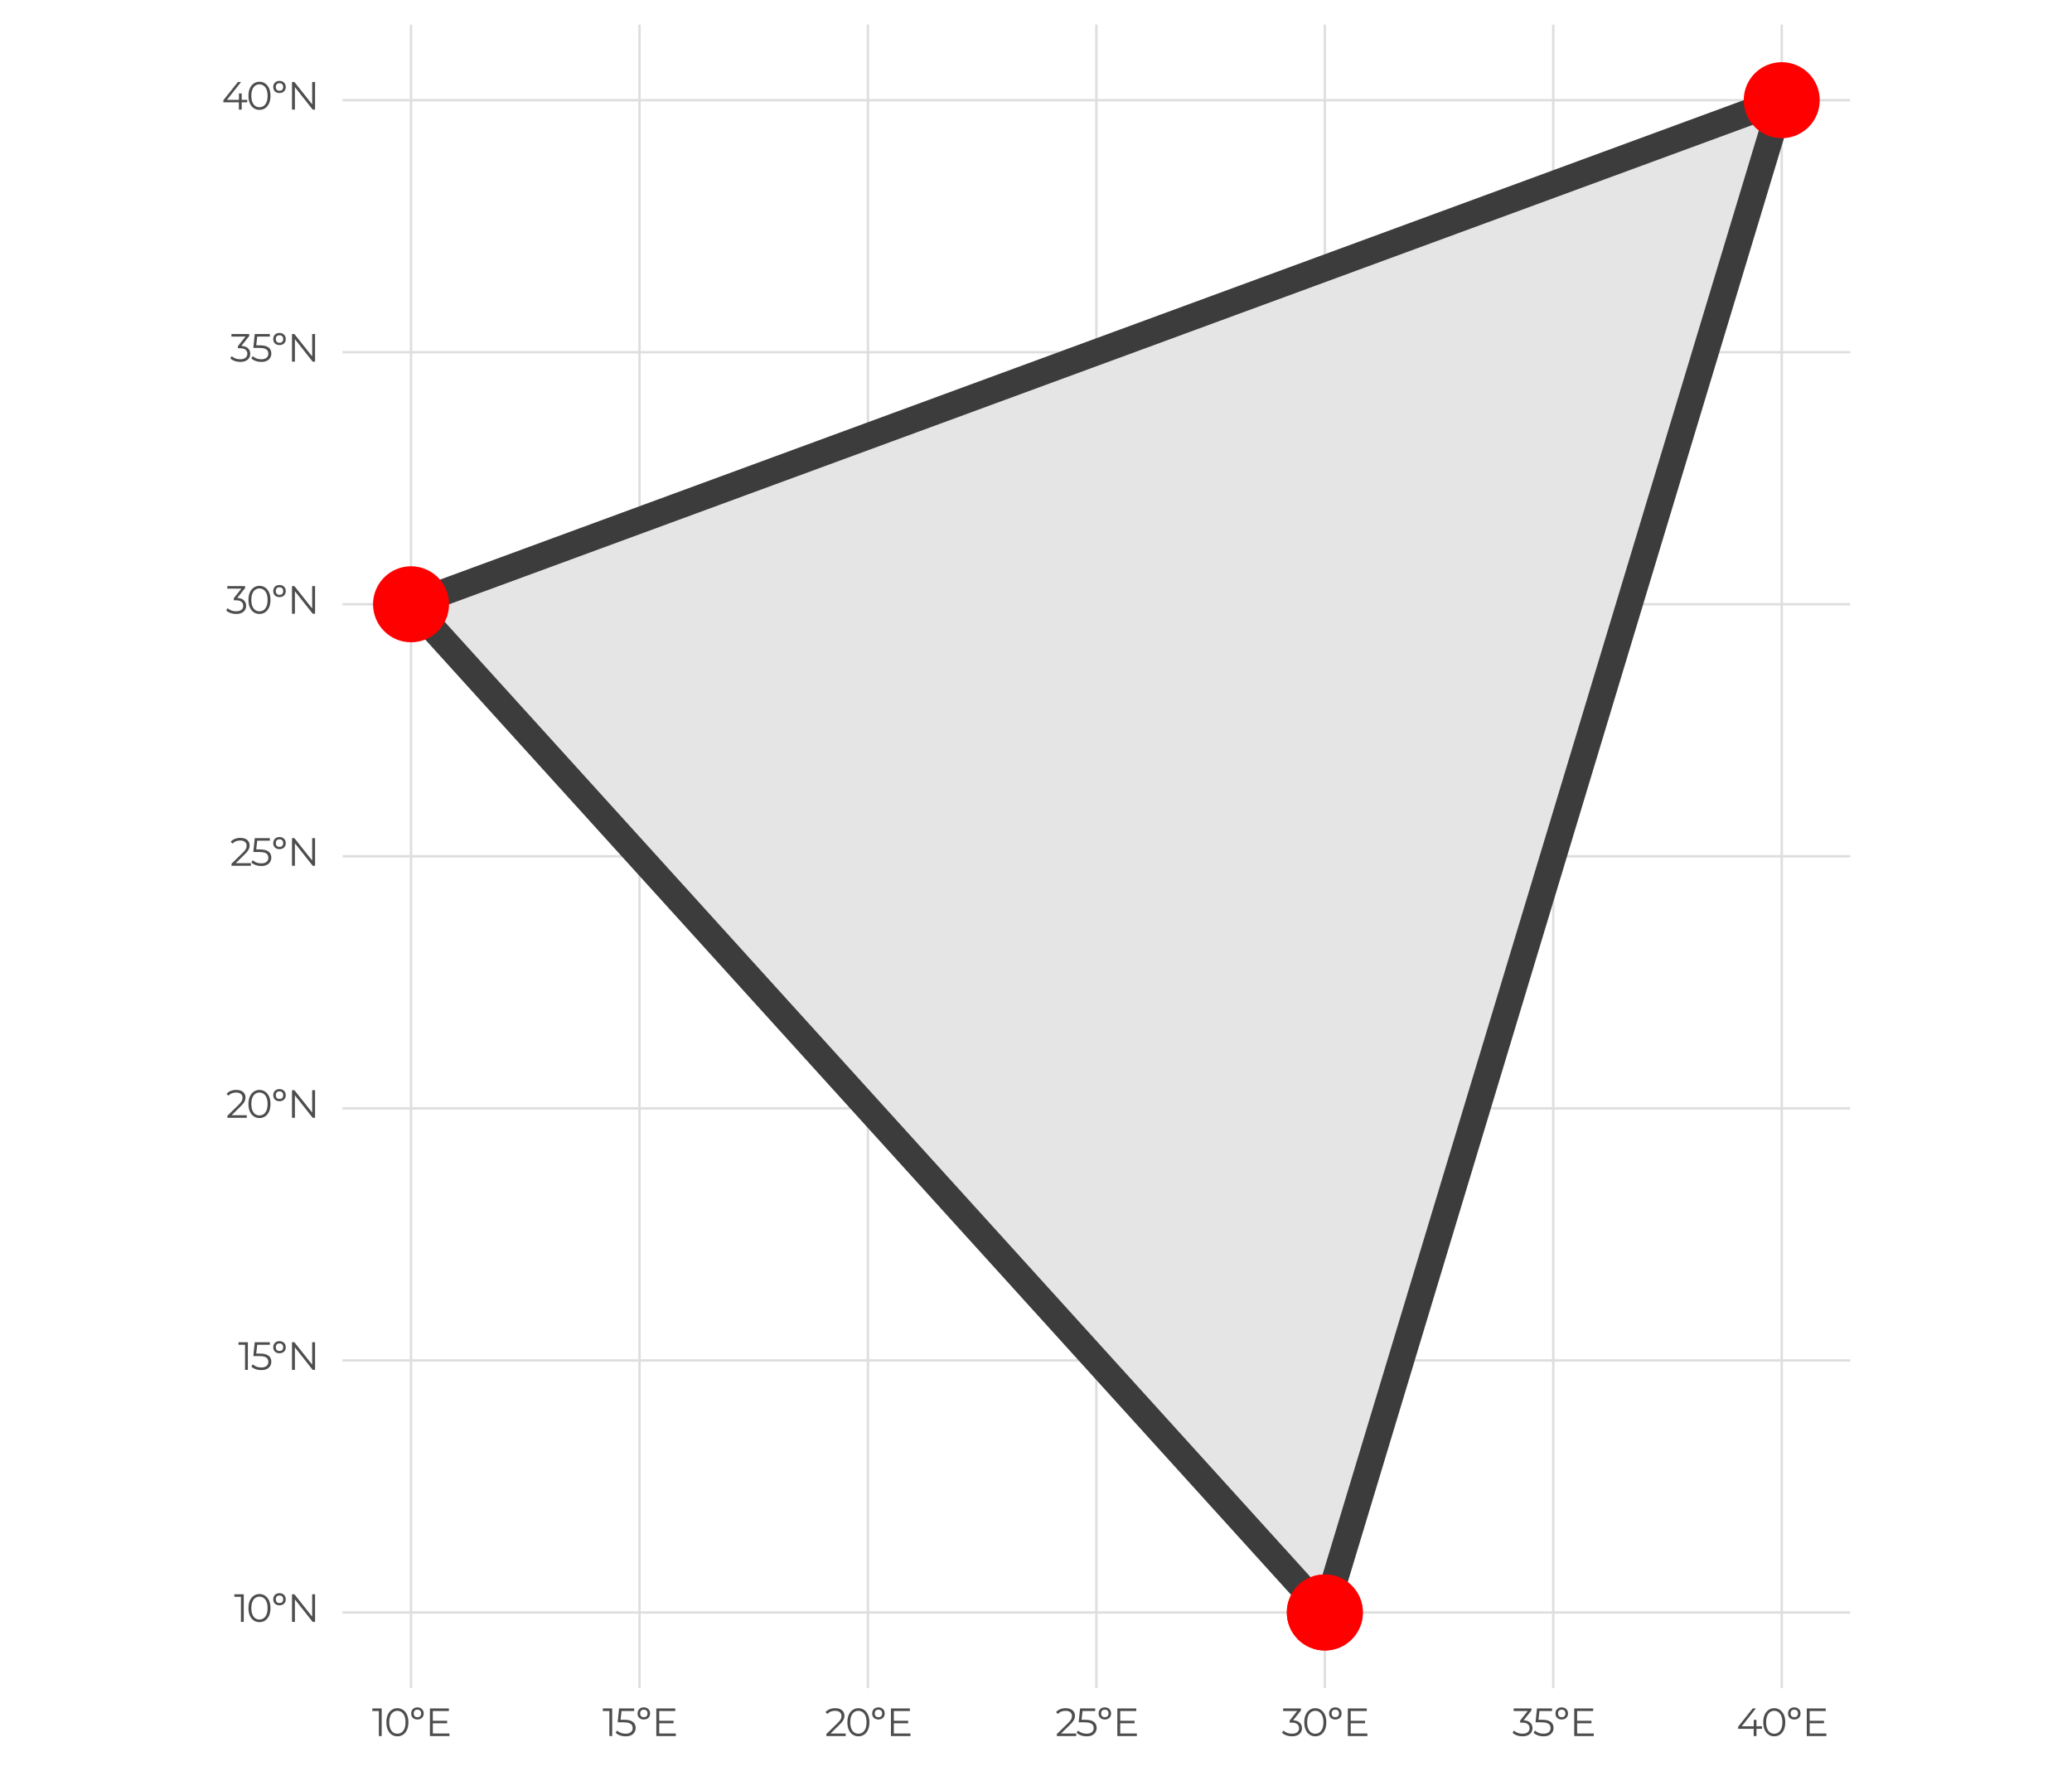
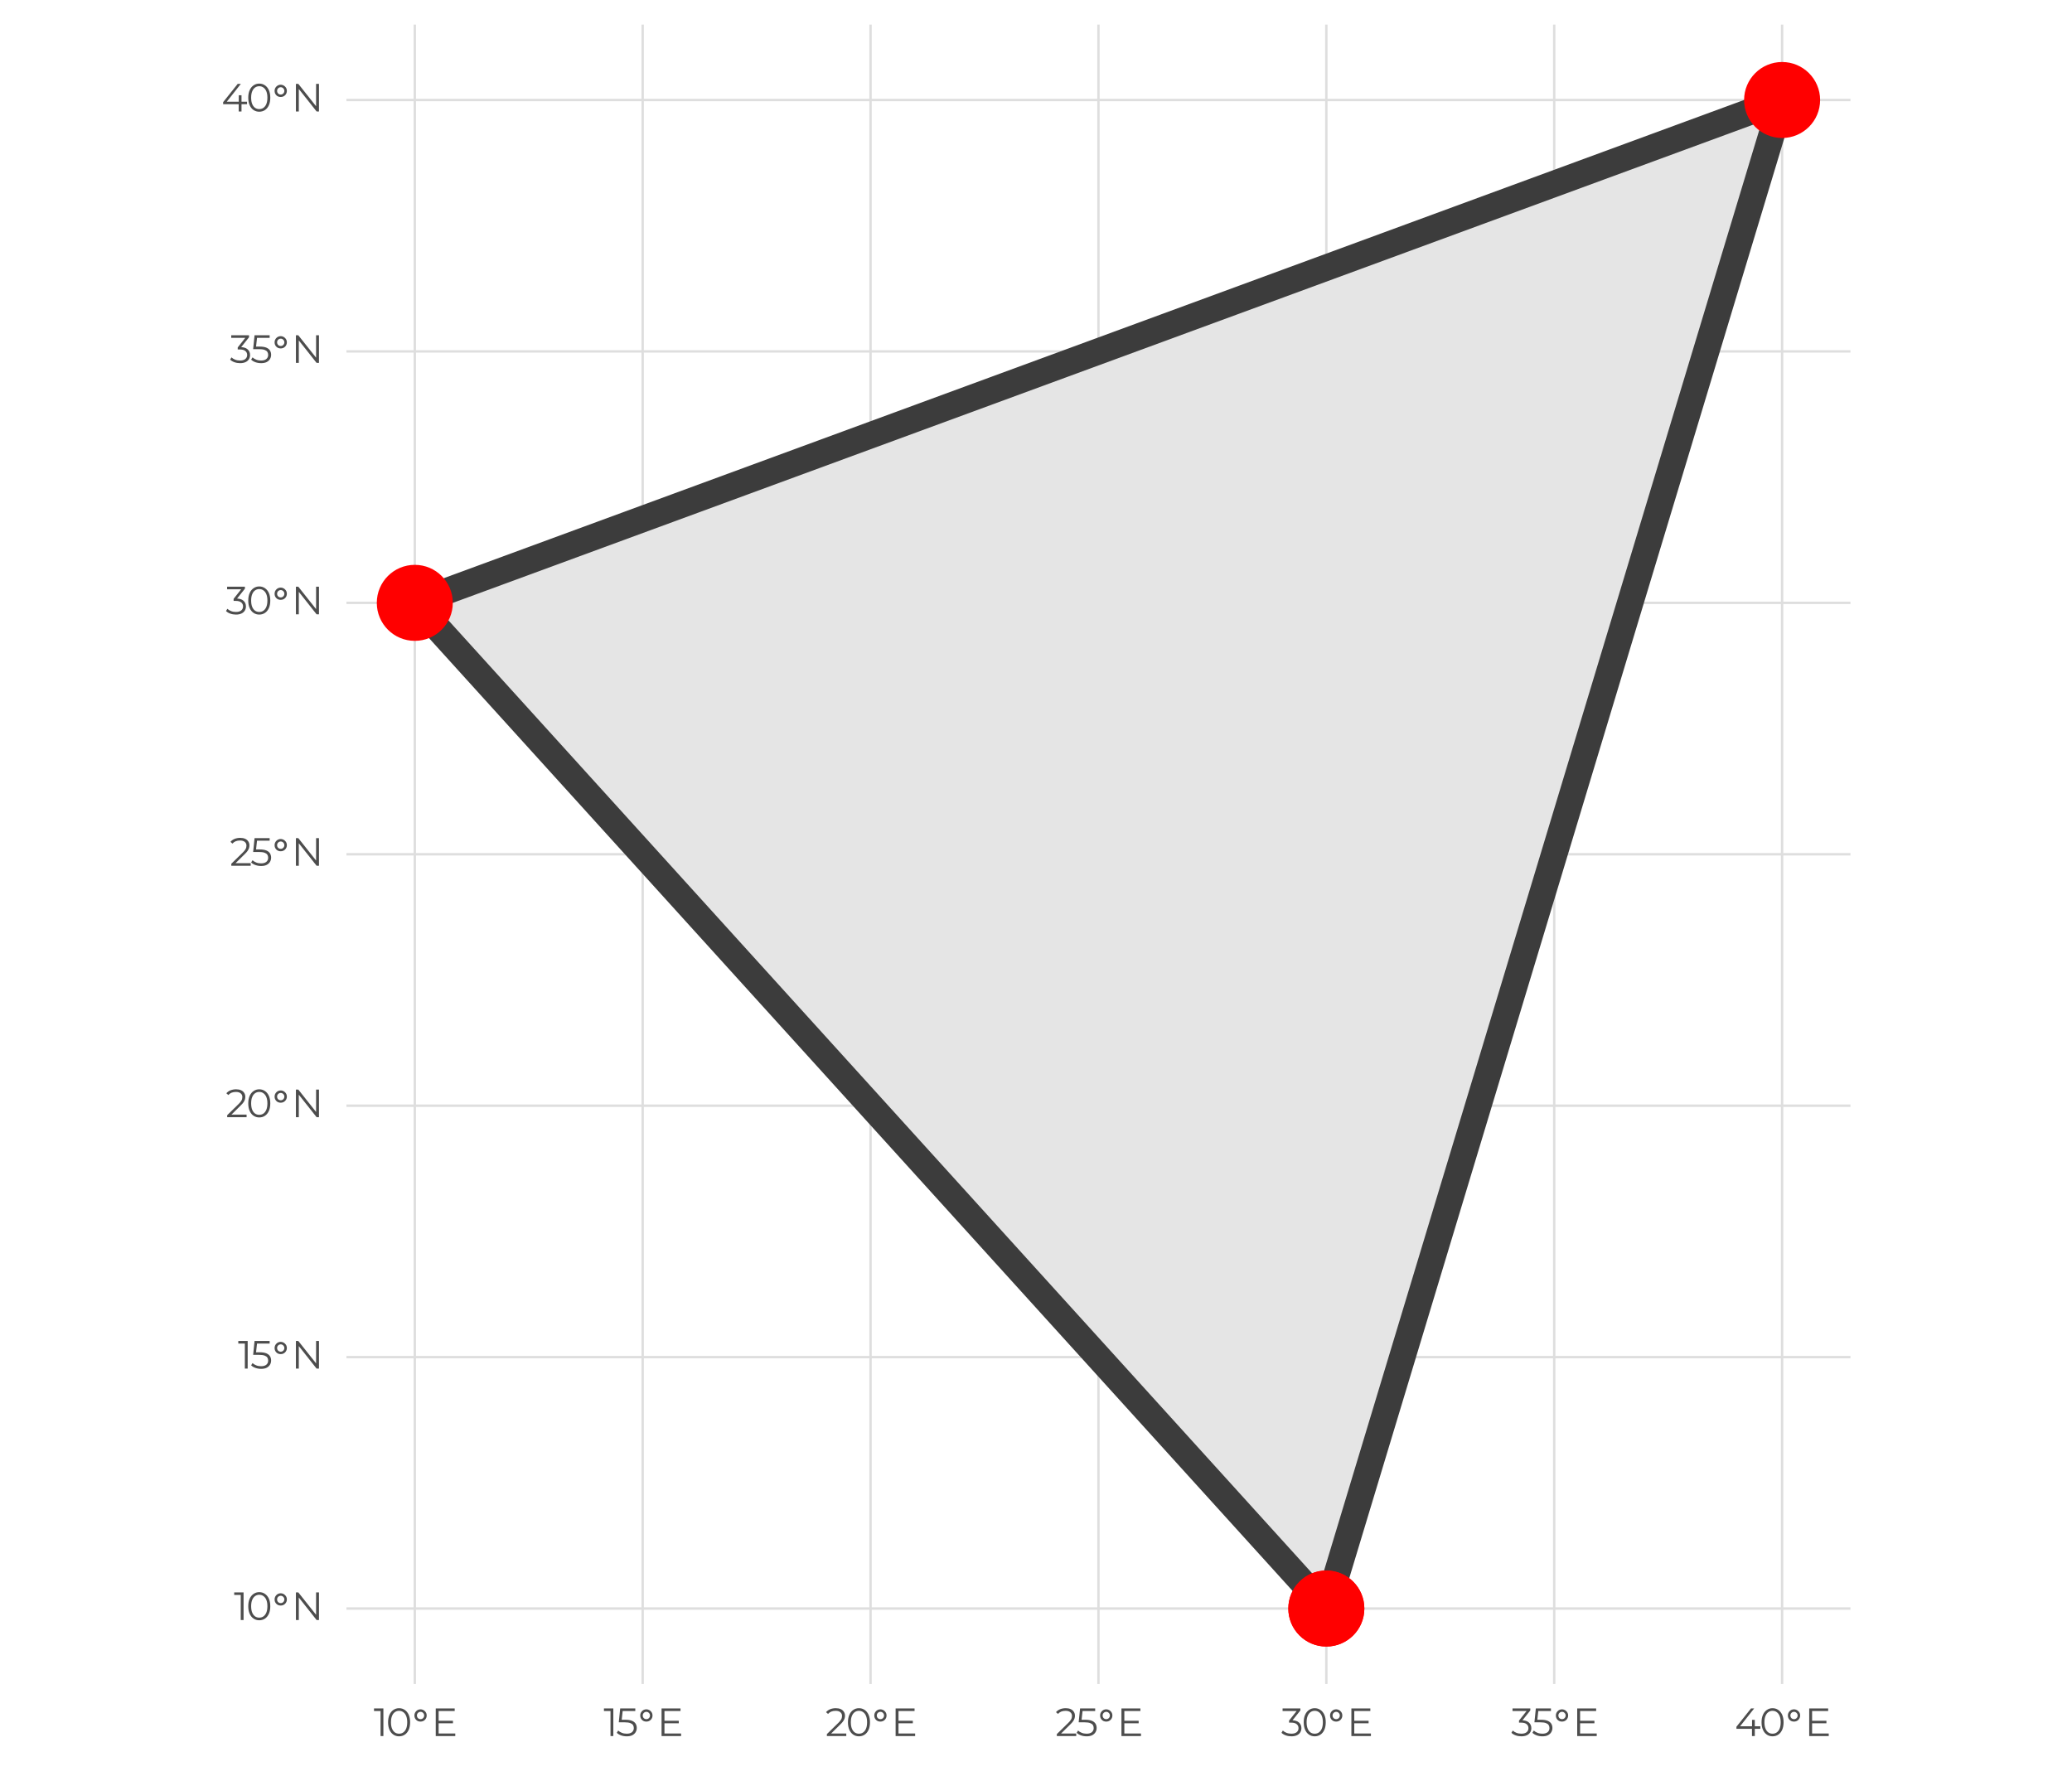
<svg xmlns="http://www.w3.org/2000/svg" xmlns:xlink="http://www.w3.org/1999/xlink" width="504pt" height="432pt" viewBox="0 0 504 432" version="1.1">
  <defs>
    <g>
      <symbol overflow="visible" id="glyph0-0">
        <path style="stroke:none;" d="M 0.391 0 L 0.391 -6.719 L 5.25 -6.719 L 5.25 0 Z M 1.156 -0.672 L 4.484 -0.672 L 4.484 -6.047 L 1.156 -6.047 Z M 1.156 -0.672 " />
      </symbol>
      <symbol overflow="visible" id="glyph0-1">
        <path style="stroke:none;" d="M 1.672 0 L 1.672 -6.422 L 1.969 -6.094 L 0.078 -6.094 L 0.078 -6.719 L 2.359 -6.719 L 2.359 0 Z M 1.672 0 " />
      </symbol>
      <symbol overflow="visible" id="glyph0-2">
        <path style="stroke:none;" d="M 3.172 0.062 C 2.66 0.062 2.203 -0.07 1.797 -0.344 C 1.391 -0.613 1.07 -1.004 0.844 -1.516 C 0.613 -2.023 0.5 -2.641 0.5 -3.359 C 0.5 -4.066 0.613 -4.676 0.844 -5.188 C 1.07 -5.695 1.391 -6.086 1.797 -6.359 C 2.203 -6.641 2.66 -6.781 3.172 -6.781 C 3.691 -6.781 4.156 -6.641 4.562 -6.359 C 4.969 -6.086 5.285 -5.695 5.516 -5.188 C 5.742 -4.676 5.859 -4.066 5.859 -3.359 C 5.859 -2.641 5.742 -2.023 5.516 -1.516 C 5.285 -1.004 4.969 -0.613 4.562 -0.344 C 4.156 -0.07 3.691 0.062 3.172 0.062 Z M 3.172 -0.578 C 3.566 -0.578 3.91 -0.68 4.203 -0.891 C 4.504 -1.109 4.738 -1.422 4.906 -1.828 C 5.07 -2.242 5.156 -2.754 5.156 -3.359 C 5.156 -3.961 5.07 -4.469 4.906 -4.875 C 4.738 -5.289 4.504 -5.602 4.203 -5.812 C 3.91 -6.031 3.566 -6.141 3.172 -6.141 C 2.785 -6.141 2.441 -6.031 2.141 -5.812 C 1.848 -5.602 1.617 -5.289 1.453 -4.875 C 1.285 -4.469 1.203 -3.961 1.203 -3.359 C 1.203 -2.754 1.285 -2.242 1.453 -1.828 C 1.617 -1.422 1.848 -1.109 2.141 -0.891 C 2.441 -0.68 2.785 -0.578 3.172 -0.578 Z M 3.172 -0.578 " />
      </symbol>
      <symbol overflow="visible" id="glyph0-3">
        <path style="stroke:none;" d="M 1.094 0 L 1.094 -6.719 L 1.672 -6.719 L 6.312 -0.875 L 6 -0.875 L 6 -6.719 L 6.703 -6.719 L 6.703 0 L 6.125 0 L 1.5 -5.844 L 1.797 -5.844 L 1.797 0 Z M 1.094 0 " />
      </symbol>
      <symbol overflow="visible" id="glyph0-4">
        <path style="stroke:none;" d="M 2.625 0.062 C 2.133 0.062 1.672 -0.016 1.234 -0.172 C 0.805 -0.328 0.461 -0.535 0.203 -0.797 L 0.547 -1.344 C 0.766 -1.125 1.055 -0.941 1.422 -0.797 C 1.785 -0.648 2.18 -0.578 2.609 -0.578 C 3.18 -0.578 3.613 -0.703 3.906 -0.953 C 4.195 -1.203 4.344 -1.535 4.344 -1.953 C 4.344 -2.234 4.273 -2.477 4.141 -2.688 C 4.004 -2.895 3.773 -3.055 3.453 -3.172 C 3.129 -3.285 2.68 -3.344 2.109 -3.344 L 0.688 -3.344 L 1.031 -6.719 L 4.703 -6.719 L 4.703 -6.094 L 1.297 -6.094 L 1.672 -6.438 L 1.359 -3.625 L 1.016 -3.969 L 2.266 -3.969 C 2.941 -3.969 3.484 -3.883 3.891 -3.719 C 4.297 -3.551 4.594 -3.316 4.781 -3.016 C 4.969 -2.711 5.062 -2.363 5.062 -1.969 C 5.062 -1.594 4.969 -1.25 4.781 -0.938 C 4.602 -0.633 4.332 -0.391 3.969 -0.203 C 3.613 -0.023 3.164 0.062 2.625 0.062 Z M 2.625 0.062 " />
      </symbol>
      <symbol overflow="visible" id="glyph0-5">
        <path style="stroke:none;" d="M 0.375 0 L 0.375 -0.484 L 3.172 -3.219 C 3.422 -3.469 3.609 -3.688 3.734 -3.875 C 3.867 -4.07 3.957 -4.25 4 -4.406 C 4.039 -4.57 4.062 -4.734 4.062 -4.891 C 4.062 -5.273 3.926 -5.578 3.656 -5.797 C 3.395 -6.023 3.008 -6.141 2.5 -6.141 C 2.102 -6.141 1.75 -6.078 1.438 -5.953 C 1.133 -5.828 0.875 -5.641 0.656 -5.391 L 0.172 -5.812 C 0.43 -6.125 0.766 -6.363 1.172 -6.531 C 1.586 -6.695 2.047 -6.781 2.547 -6.781 C 3.004 -6.781 3.398 -6.707 3.734 -6.562 C 4.066 -6.414 4.32 -6.203 4.5 -5.922 C 4.688 -5.648 4.781 -5.328 4.781 -4.953 C 4.781 -4.742 4.75 -4.531 4.688 -4.312 C 4.625 -4.102 4.516 -3.879 4.359 -3.641 C 4.203 -3.41 3.973 -3.148 3.672 -2.859 L 1.125 -0.344 L 0.922 -0.625 L 5.094 -0.625 L 5.094 0 Z M 0.375 0 " />
      </symbol>
      <symbol overflow="visible" id="glyph0-6">
        <path style="stroke:none;" d="M 2.5 0.062 C 2.02 0.062 1.562 -0.016 1.125 -0.172 C 0.695 -0.328 0.352 -0.535 0.094 -0.797 L 0.422 -1.344 C 0.641 -1.125 0.93 -0.941 1.297 -0.797 C 1.66 -0.648 2.062 -0.578 2.5 -0.578 C 3.051 -0.578 3.477 -0.695 3.781 -0.938 C 4.082 -1.188 4.234 -1.516 4.234 -1.922 C 4.234 -2.328 4.086 -2.648 3.797 -2.891 C 3.504 -3.141 3.047 -3.266 2.422 -3.266 L 1.938 -3.266 L 1.938 -3.766 L 4 -6.375 L 4.109 -6.094 L 0.359 -6.094 L 0.359 -6.719 L 4.688 -6.719 L 4.688 -6.234 L 2.609 -3.625 L 2.266 -3.844 L 2.531 -3.844 C 3.332 -3.844 3.93 -3.664 4.328 -3.312 C 4.734 -2.957 4.938 -2.492 4.938 -1.922 C 4.938 -1.555 4.848 -1.223 4.672 -0.922 C 4.492 -0.617 4.223 -0.379 3.859 -0.203 C 3.492 -0.023 3.039 0.062 2.5 0.062 Z M 2.5 0.062 " />
      </symbol>
      <symbol overflow="visible" id="glyph0-7">
        <path style="stroke:none;" d="M 0.391 -1.766 L 0.391 -2.266 L 3.938 -6.719 L 4.703 -6.719 L 1.188 -2.266 L 0.812 -2.375 L 6.203 -2.375 L 6.203 -1.766 Z M 4.172 0 L 4.172 -1.766 L 4.188 -2.375 L 4.188 -3.938 L 4.859 -3.938 L 4.859 0 Z M 4.172 0 " />
      </symbol>
      <symbol overflow="visible" id="glyph0-8">
        <path style="stroke:none;" d="M 1.734 -3.719 L 5.281 -3.719 L 5.281 -3.109 L 1.734 -3.109 Z M 1.797 -0.625 L 5.844 -0.625 L 5.844 0 L 1.094 0 L 1.094 -6.719 L 5.703 -6.719 L 5.703 -6.094 L 1.797 -6.094 Z M 1.797 -0.625 " />
      </symbol>
      <symbol overflow="visible" id="glyph1-0">
-         <path style="stroke:none;" d="M 0.906 0 L 0.906 -6.844 L 4.844 -6.844 L 4.844 0 Z M 1.391 -0.484 L 4.359 -0.484 L 4.359 -6.359 L 1.391 -6.359 Z M 1.391 -0.484 " />
+         <path style="stroke:none;" d="M 0.484 1.703 L 0.484 -6.766 L 5.281 -6.766 L 5.281 1.703 Z M 1.016 1.156 L 4.734 1.156 L 4.734 -6.219 L 1.016 -6.219 Z M 1.016 1.156 " />
      </symbol>
      <symbol overflow="visible" id="glyph1-1">
-         <path style="stroke:none;" d="M 2.047 -4 C 1.586 -4 1.219 -4.133 0.938 -4.406 C 0.664 -4.676 0.531 -5.031 0.531 -5.469 C 0.531 -5.906 0.664 -6.258 0.938 -6.531 C 1.219 -6.812 1.586 -6.953 2.047 -6.953 C 2.504 -6.953 2.875 -6.812 3.156 -6.531 C 3.438 -6.258 3.578 -5.906 3.578 -5.469 C 3.578 -5.031 3.438 -4.676 3.156 -4.406 C 2.875 -4.133 2.504 -4 2.047 -4 Z M 2.062 -4.562 C 2.363 -4.562 2.586 -4.645 2.734 -4.812 C 2.879 -4.977 2.953 -5.195 2.953 -5.469 C 2.953 -5.75 2.875 -5.973 2.719 -6.141 C 2.57 -6.305 2.352 -6.391 2.062 -6.391 C 1.75 -6.391 1.52 -6.305 1.375 -6.141 C 1.227 -5.973 1.156 -5.75 1.156 -5.469 C 1.156 -5.195 1.227 -4.977 1.375 -4.812 C 1.52 -4.645 1.75 -4.562 2.062 -4.562 Z M 2.062 -4.562 " />
+         <path style="stroke:none;" d="M 2.406 -6.516 C 2.156 -6.516 1.941 -6.426 1.766 -6.25 C 1.598 -6.082 1.516 -5.875 1.516 -5.625 C 1.516 -5.375 1.598 -5.16 1.766 -4.984 C 1.941 -4.816 2.156 -4.734 2.406 -4.734 C 2.645 -4.734 2.848 -4.816 3.016 -4.984 C 3.191 -5.16 3.281 -5.375 3.281 -5.625 C 3.281 -5.863 3.191 -6.07 3.016 -6.25 C 2.848 -6.426 2.645 -6.516 2.406 -6.516 Z M 2.406 -7.125 C 2.602 -7.125 2.789 -7.082 2.969 -7 C 3.156 -6.926 3.316 -6.816 3.453 -6.672 C 3.598 -6.535 3.707 -6.379 3.781 -6.203 C 3.852 -6.023 3.891 -5.832 3.891 -5.625 C 3.891 -5.207 3.742 -4.852 3.453 -4.562 C 3.16 -4.281 2.805 -4.141 2.391 -4.141 C 1.961 -4.141 1.609 -4.281 1.328 -4.562 C 1.047 -4.844 0.906 -5.195 0.906 -5.625 C 0.906 -6.039 1.051 -6.395 1.344 -6.688 C 1.633 -6.977 1.988 -7.125 2.406 -7.125 Z M 2.406 -7.125 " />
      </symbol>
    </g>
    <clipPath id="clip1">
-       <path d="M 47.957 0 L 456.043 0 L 456.043 432 L 47.957 432 Z M 47.957 0 " />
+       <path d="M 47.91 0 L 456.09 0 L 456.09 432 L 47.91 432 Z M 47.91 0 " />
    </clipPath>
    <clipPath id="clip2">
-       <path d="M 83.312 5.977 L 450.062 5.977 L 450.062 410.641 L 83.312 410.641 Z M 83.312 5.977 " />
+       <path d="M 84.266 5.977 L 450.109 5.977 L 450.109 409.641 L 84.266 409.641 Z M 84.266 5.977 " />
    </clipPath>
    <clipPath id="clip3">
-       <path d="M 99 5.977 L 101 5.977 L 101 410.641 L 99 410.641 Z M 99 5.977 " />
+       <path d="M 100 5.977 L 102 5.977 L 102 409.641 L 100 409.641 Z M 100 5.977 " />
    </clipPath>
    <clipPath id="clip4">
-       <path d="M 155 5.977 L 156 5.977 L 156 410.641 L 155 410.641 Z M 155 5.977 " />
+       <path d="M 156 5.977 L 157 5.977 L 157 409.641 L 156 409.641 Z M 156 5.977 " />
    </clipPath>
    <clipPath id="clip5">
-       <path d="M 210 5.977 L 212 5.977 L 212 410.641 L 210 410.641 Z M 210 5.977 " />
+       <path d="M 211 5.977 L 213 5.977 L 213 409.641 L 211 409.641 Z M 211 5.977 " />
    </clipPath>
    <clipPath id="clip6">
-       <path d="M 266 5.977 L 267 5.977 L 267 410.641 L 266 410.641 Z M 266 5.977 " />
+       <path d="M 266 5.977 L 268 5.977 L 268 409.641 L 266 409.641 Z M 266 5.977 " />
    </clipPath>
    <clipPath id="clip7">
-       <path d="M 321 5.977 L 323 5.977 L 323 410.641 L 321 410.641 Z M 321 5.977 " />
+       <path d="M 322 5.977 L 323 5.977 L 323 409.641 L 322 409.641 Z M 322 5.977 " />
    </clipPath>
    <clipPath id="clip8">
-       <path d="M 377 5.977 L 379 5.977 L 379 410.641 L 377 410.641 Z M 377 5.977 " />
+       <path d="M 377 5.977 L 379 5.977 L 379 409.641 L 377 409.641 Z M 377 5.977 " />
    </clipPath>
    <clipPath id="clip9">
-       <path d="M 433 5.977 L 434 5.977 L 434 410.641 L 433 410.641 Z M 433 5.977 " />
+       <path d="M 433 5.977 L 434 5.977 L 434 409.641 L 433 409.641 Z M 433 5.977 " />
    </clipPath>
    <clipPath id="clip10">
-       <path d="M 83.312 391 L 450.062 391 L 450.062 393 L 83.312 393 Z M 83.312 391 " />
+       <path d="M 84.266 391 L 450.109 391 L 450.109 392 L 84.266 392 Z M 84.266 391 " />
    </clipPath>
    <clipPath id="clip11">
-       <path d="M 83.312 330 L 450.062 330 L 450.062 332 L 83.312 332 Z M 83.312 330 " />
+       <path d="M 84.266 329 L 450.109 329 L 450.109 331 L 84.266 331 Z M 84.266 329 " />
    </clipPath>
    <clipPath id="clip12">
-       <path d="M 83.312 269 L 450.062 269 L 450.062 270 L 83.312 270 Z M 83.312 269 " />
+       <path d="M 84.266 268 L 450.109 268 L 450.109 270 L 84.266 270 Z M 84.266 268 " />
    </clipPath>
    <clipPath id="clip13">
-       <path d="M 83.312 208 L 450.062 208 L 450.062 209 L 83.312 209 Z M 83.312 208 " />
+       <path d="M 84.266 207 L 450.109 207 L 450.109 209 L 84.266 209 Z M 84.266 207 " />
    </clipPath>
    <clipPath id="clip14">
-       <path d="M 83.312 146 L 450.062 146 L 450.062 148 L 83.312 148 Z M 83.312 146 " />
+       <path d="M 84.266 146 L 450.109 146 L 450.109 147 L 84.266 147 Z M 84.266 146 " />
    </clipPath>
    <clipPath id="clip15">
-       <path d="M 83.312 85 L 450.062 85 L 450.062 86 L 83.312 86 Z M 83.312 85 " />
+       <path d="M 84.266 85 L 450.109 85 L 450.109 86 L 84.266 86 Z M 84.266 85 " />
    </clipPath>
    <clipPath id="clip16">
-       <path d="M 83.312 24 L 450.062 24 L 450.062 25 L 83.312 25 Z M 83.312 24 " />
+       <path d="M 84.266 24 L 450.109 24 L 450.109 25 L 84.266 25 Z M 84.266 24 " />
    </clipPath>
  </defs>
-   <g id="surface21">
+   <g id="surface402">
    <rect x="0" y="0" width="504" height="432" style="fill:rgb(100%,100%,100%);fill-opacity:1;stroke:none;" />
    <g clip-path="url(#clip1)" clip-rule="nonzero">
-       <path style="fill-rule:nonzero;fill:rgb(100%,100%,100%);fill-opacity:1;stroke-width:1.164;stroke-linecap:round;stroke-linejoin:round;stroke:rgb(100%,100%,100%);stroke-opacity:1;stroke-miterlimit:10;" d="M 47.957 432 L 456.043 432 L 456.043 0 L 47.957 0 Z M 47.957 432 " />
+       <path style="fill-rule:nonzero;fill:rgb(100%,100%,100%);fill-opacity:1;stroke-width:1.164;stroke-linecap:round;stroke-linejoin:round;stroke:rgb(100%,100%,100%);stroke-opacity:1;stroke-miterlimit:10;" d="M 47.91 432 L 456.09 432 L 456.09 0 L 47.91 0 Z M 47.91 432 " />
    </g>
    <g clip-path="url(#clip2)" clip-rule="nonzero">
-       <path style=" stroke:none;fill-rule:nonzero;fill:rgb(100%,100%,100%);fill-opacity:1;" d="M 83.312 410.645 L 450.062 410.645 L 450.062 5.98 L 83.312 5.98 Z M 83.312 410.645 " />
+       <path style=" stroke:none;fill-rule:nonzero;fill:rgb(100%,100%,100%);fill-opacity:1;" d="M 84.266 409.645 L 450.109 409.645 L 450.109 5.98 L 84.266 5.98 Z M 84.266 409.645 " />
    </g>
    <g clip-path="url(#clip3)" clip-rule="nonzero">
-       <path style="fill:none;stroke-width:0.582;stroke-linecap:round;stroke-linejoin:round;stroke:rgb(87.059%,87.059%,87.059%);stroke-opacity:1;stroke-miterlimit:10;" d="M 99.984 410.645 L 99.984 5.977 " />
+       <path style="fill:none;stroke-width:0.582;stroke-linecap:round;stroke-linejoin:round;stroke:rgb(87.059%,87.059%,87.059%);stroke-opacity:1;stroke-miterlimit:10;" d="M 100.898 409.645 L 100.898 5.977 " />
    </g>
    <g clip-path="url(#clip4)" clip-rule="nonzero">
-       <path style="fill:none;stroke-width:0.582;stroke-linecap:round;stroke-linejoin:round;stroke:rgb(87.059%,87.059%,87.059%);stroke-opacity:1;stroke-miterlimit:10;" d="M 155.555 410.645 L 155.555 5.977 " />
+       <path style="fill:none;stroke-width:0.582;stroke-linecap:round;stroke-linejoin:round;stroke:rgb(87.059%,87.059%,87.059%);stroke-opacity:1;stroke-miterlimit:10;" d="M 156.328 409.645 L 156.328 5.977 " />
    </g>
    <g clip-path="url(#clip5)" clip-rule="nonzero">
-       <path style="fill:none;stroke-width:0.582;stroke-linecap:round;stroke-linejoin:round;stroke:rgb(87.059%,87.059%,87.059%);stroke-opacity:1;stroke-miterlimit:10;" d="M 211.121 410.645 L 211.121 5.977 " />
+       <path style="fill:none;stroke-width:0.582;stroke-linecap:round;stroke-linejoin:round;stroke:rgb(87.059%,87.059%,87.059%);stroke-opacity:1;stroke-miterlimit:10;" d="M 211.758 409.645 L 211.758 5.977 " />
    </g>
    <g clip-path="url(#clip6)" clip-rule="nonzero">
-       <path style="fill:none;stroke-width:0.582;stroke-linecap:round;stroke-linejoin:round;stroke:rgb(87.059%,87.059%,87.059%);stroke-opacity:1;stroke-miterlimit:10;" d="M 266.691 410.645 L 266.691 5.977 " />
+       <path style="fill:none;stroke-width:0.582;stroke-linecap:round;stroke-linejoin:round;stroke:rgb(87.059%,87.059%,87.059%);stroke-opacity:1;stroke-miterlimit:10;" d="M 267.191 409.645 L 267.191 5.977 " />
    </g>
    <g clip-path="url(#clip7)" clip-rule="nonzero">
-       <path style="fill:none;stroke-width:0.582;stroke-linecap:round;stroke-linejoin:round;stroke:rgb(87.059%,87.059%,87.059%);stroke-opacity:1;stroke-miterlimit:10;" d="M 322.258 410.645 L 322.258 5.977 " />
+       <path style="fill:none;stroke-width:0.582;stroke-linecap:round;stroke-linejoin:round;stroke:rgb(87.059%,87.059%,87.059%);stroke-opacity:1;stroke-miterlimit:10;" d="M 322.621 409.645 L 322.621 5.977 " />
    </g>
    <g clip-path="url(#clip8)" clip-rule="nonzero">
-       <path style="fill:none;stroke-width:0.582;stroke-linecap:round;stroke-linejoin:round;stroke:rgb(87.059%,87.059%,87.059%);stroke-opacity:1;stroke-miterlimit:10;" d="M 377.828 410.645 L 377.828 5.977 " />
+       <path style="fill:none;stroke-width:0.582;stroke-linecap:round;stroke-linejoin:round;stroke:rgb(87.059%,87.059%,87.059%);stroke-opacity:1;stroke-miterlimit:10;" d="M 378.051 409.645 L 378.051 5.977 " />
    </g>
    <g clip-path="url(#clip9)" clip-rule="nonzero">
-       <path style="fill:none;stroke-width:0.582;stroke-linecap:round;stroke-linejoin:round;stroke:rgb(87.059%,87.059%,87.059%);stroke-opacity:1;stroke-miterlimit:10;" d="M 433.395 410.645 L 433.395 5.977 " />
+       <path style="fill:none;stroke-width:0.582;stroke-linecap:round;stroke-linejoin:round;stroke:rgb(87.059%,87.059%,87.059%);stroke-opacity:1;stroke-miterlimit:10;" d="M 433.484 409.645 L 433.484 5.977 " />
    </g>
    <g clip-path="url(#clip10)" clip-rule="nonzero">
-       <path style="fill:none;stroke-width:0.582;stroke-linecap:round;stroke-linejoin:round;stroke:rgb(87.059%,87.059%,87.059%);stroke-opacity:1;stroke-miterlimit:10;" d="M 83.312 392.25 L 450.066 392.25 " />
+       <path style="fill:none;stroke-width:0.582;stroke-linecap:round;stroke-linejoin:round;stroke:rgb(87.059%,87.059%,87.059%);stroke-opacity:1;stroke-miterlimit:10;" d="M 84.266 391.293 L 450.113 391.293 " />
    </g>
    <g clip-path="url(#clip11)" clip-rule="nonzero">
-       <path style="fill:none;stroke-width:0.582;stroke-linecap:round;stroke-linejoin:round;stroke:rgb(87.059%,87.059%,87.059%);stroke-opacity:1;stroke-miterlimit:10;" d="M 83.312 330.938 L 450.066 330.938 " />
+       <path style="fill:none;stroke-width:0.582;stroke-linecap:round;stroke-linejoin:round;stroke:rgb(87.059%,87.059%,87.059%);stroke-opacity:1;stroke-miterlimit:10;" d="M 84.266 330.133 L 450.113 330.133 " />
    </g>
    <g clip-path="url(#clip12)" clip-rule="nonzero">
-       <path style="fill:none;stroke-width:0.582;stroke-linecap:round;stroke-linejoin:round;stroke:rgb(87.059%,87.059%,87.059%);stroke-opacity:1;stroke-miterlimit:10;" d="M 83.312 269.621 L 450.066 269.621 " />
+       <path style="fill:none;stroke-width:0.582;stroke-linecap:round;stroke-linejoin:round;stroke:rgb(87.059%,87.059%,87.059%);stroke-opacity:1;stroke-miterlimit:10;" d="M 84.266 268.973 L 450.113 268.973 " />
    </g>
    <g clip-path="url(#clip13)" clip-rule="nonzero">
-       <path style="fill:none;stroke-width:0.582;stroke-linecap:round;stroke-linejoin:round;stroke:rgb(87.059%,87.059%,87.059%);stroke-opacity:1;stroke-miterlimit:10;" d="M 83.312 208.309 L 450.066 208.309 " />
+       <path style="fill:none;stroke-width:0.582;stroke-linecap:round;stroke-linejoin:round;stroke:rgb(87.059%,87.059%,87.059%);stroke-opacity:1;stroke-miterlimit:10;" d="M 84.266 207.809 L 450.113 207.809 " />
    </g>
    <g clip-path="url(#clip14)" clip-rule="nonzero">
-       <path style="fill:none;stroke-width:0.582;stroke-linecap:round;stroke-linejoin:round;stroke:rgb(87.059%,87.059%,87.059%);stroke-opacity:1;stroke-miterlimit:10;" d="M 83.312 146.996 L 450.066 146.996 " />
+       <path style="fill:none;stroke-width:0.582;stroke-linecap:round;stroke-linejoin:round;stroke:rgb(87.059%,87.059%,87.059%);stroke-opacity:1;stroke-miterlimit:10;" d="M 84.266 146.648 L 450.113 146.648 " />
    </g>
    <g clip-path="url(#clip15)" clip-rule="nonzero">
-       <path style="fill:none;stroke-width:0.582;stroke-linecap:round;stroke-linejoin:round;stroke:rgb(87.059%,87.059%,87.059%);stroke-opacity:1;stroke-miterlimit:10;" d="M 83.312 85.684 L 450.066 85.684 " />
+       <path style="fill:none;stroke-width:0.582;stroke-linecap:round;stroke-linejoin:round;stroke:rgb(87.059%,87.059%,87.059%);stroke-opacity:1;stroke-miterlimit:10;" d="M 84.266 85.488 L 450.113 85.488 " />
    </g>
    <g clip-path="url(#clip16)" clip-rule="nonzero">
-       <path style="fill:none;stroke-width:0.582;stroke-linecap:round;stroke-linejoin:round;stroke:rgb(87.059%,87.059%,87.059%);stroke-opacity:1;stroke-miterlimit:10;" d="M 83.312 24.371 L 450.066 24.371 " />
-     </g>
-     <path style="fill-rule:evenodd;fill:rgb(89.804%,89.804%,89.804%);fill-opacity:1;stroke-width:6.402;stroke-linecap:butt;stroke-linejoin:round;stroke:rgb(23.529%,23.529%,23.529%);stroke-opacity:1;stroke-miterlimit:10;" d="M 322.258 392.25 L 99.984 146.996 L 433.395 24.371 Z M 322.258 392.25 " />
-     <path style="fill-rule:evenodd;fill:rgb(100%,0%,0%);fill-opacity:1;stroke-width:0.709;stroke-linecap:butt;stroke-linejoin:round;stroke:rgb(100%,0%,0%);stroke-opacity:1;stroke-miterlimit:10;" d="M 331.148 392.25 C 331.148 397.16 327.168 401.141 322.258 401.141 C 317.348 401.141 313.367 397.16 313.367 392.25 C 313.367 387.34 317.348 383.359 322.258 383.359 C 327.168 383.359 331.148 387.34 331.148 392.25 " />
-     <path style="fill-rule:evenodd;fill:rgb(100%,0%,0%);fill-opacity:1;stroke-width:0.709;stroke-linecap:butt;stroke-linejoin:round;stroke:rgb(100%,0%,0%);stroke-opacity:1;stroke-miterlimit:10;" d="M 108.875 146.996 C 108.875 151.906 104.895 155.887 99.984 155.887 C 95.074 155.887 91.094 151.906 91.094 146.996 C 91.094 142.086 95.074 138.105 99.984 138.105 C 104.895 138.105 108.875 142.086 108.875 146.996 " />
-     <path style="fill-rule:evenodd;fill:rgb(100%,0%,0%);fill-opacity:1;stroke-width:0.709;stroke-linecap:butt;stroke-linejoin:round;stroke:rgb(100%,0%,0%);stroke-opacity:1;stroke-miterlimit:10;" d="M 442.285 24.371 C 442.285 29.281 438.305 33.262 433.395 33.262 C 428.484 33.262 424.504 29.281 424.504 24.371 C 424.504 19.461 428.484 15.48 433.395 15.48 C 438.305 15.48 442.285 19.461 442.285 24.371 " />
-     <path style="fill-rule:evenodd;fill:rgb(100%,0%,0%);fill-opacity:1;stroke-width:0.709;stroke-linecap:butt;stroke-linejoin:round;stroke:rgb(100%,0%,0%);stroke-opacity:1;stroke-miterlimit:10;" d="M 331.148 392.25 C 331.148 397.16 327.168 401.141 322.258 401.141 C 317.348 401.141 313.367 397.16 313.367 392.25 C 313.367 387.34 317.348 383.359 322.258 383.359 C 327.168 383.359 331.148 387.34 331.148 392.25 " />
-     <g style="fill:rgb(30.196%,30.196%,30.196%);fill-opacity:1;">
-       <use xlink:href="#glyph0-1" x="56.934" y="394.541" />
-       <use xlink:href="#glyph0-2" x="59.934" y="394.541" />
-     </g>
-     <g style="fill:rgb(30.196%,30.196%,30.196%);fill-opacity:1;">
-       <use xlink:href="#glyph1-1" x="65.934" y="394.511" />
-     </g>
-     <g style="fill:rgb(30.196%,30.196%,30.196%);fill-opacity:1;">
-       <use xlink:href="#glyph0-3" x="69.934" y="394.541" />
-     </g>
-     <g style="fill:rgb(30.196%,30.196%,30.196%);fill-opacity:1;">
-       <use xlink:href="#glyph0-1" x="57.934" y="333.229" />
-       <use xlink:href="#glyph0-4" x="60.934" y="333.229" />
-     </g>
-     <g style="fill:rgb(30.196%,30.196%,30.196%);fill-opacity:1;">
-       <use xlink:href="#glyph1-1" x="65.934" y="333.198" />
-     </g>
-     <g style="fill:rgb(30.196%,30.196%,30.196%);fill-opacity:1;">
-       <use xlink:href="#glyph0-3" x="69.934" y="333.229" />
-     </g>
-     <g style="fill:rgb(30.196%,30.196%,30.196%);fill-opacity:1;">
-       <use xlink:href="#glyph0-5" x="54.934" y="271.912" />
-       <use xlink:href="#glyph0-2" x="59.934" y="271.912" />
-     </g>
-     <g style="fill:rgb(30.196%,30.196%,30.196%);fill-opacity:1;">
-       <use xlink:href="#glyph1-1" x="65.934" y="271.882" />
-     </g>
-     <g style="fill:rgb(30.196%,30.196%,30.196%);fill-opacity:1;">
-       <use xlink:href="#glyph0-3" x="69.934" y="271.912" />
-     </g>
-     <g style="fill:rgb(30.196%,30.196%,30.196%);fill-opacity:1;">
-       <use xlink:href="#glyph0-5" x="55.934" y="210.6" />
-       <use xlink:href="#glyph0-4" x="60.934" y="210.6" />
-     </g>
-     <g style="fill:rgb(30.196%,30.196%,30.196%);fill-opacity:1;">
-       <use xlink:href="#glyph1-1" x="65.934" y="210.569" />
-     </g>
-     <g style="fill:rgb(30.196%,30.196%,30.196%);fill-opacity:1;">
-       <use xlink:href="#glyph0-3" x="69.934" y="210.6" />
-     </g>
-     <g style="fill:rgb(30.196%,30.196%,30.196%);fill-opacity:1;">
-       <use xlink:href="#glyph0-6" x="54.934" y="149.287" />
-       <use xlink:href="#glyph0-2" x="59.934" y="149.287" />
-     </g>
-     <g style="fill:rgb(30.196%,30.196%,30.196%);fill-opacity:1;">
-       <use xlink:href="#glyph1-1" x="65.934" y="149.257" />
-     </g>
-     <g style="fill:rgb(30.196%,30.196%,30.196%);fill-opacity:1;">
-       <use xlink:href="#glyph0-3" x="69.934" y="149.287" />
-     </g>
-     <g style="fill:rgb(30.196%,30.196%,30.196%);fill-opacity:1;">
-       <use xlink:href="#glyph0-6" x="55.934" y="87.975" />
-       <use xlink:href="#glyph0-4" x="60.934" y="87.975" />
-     </g>
-     <g style="fill:rgb(30.196%,30.196%,30.196%);fill-opacity:1;">
-       <use xlink:href="#glyph1-1" x="65.934" y="87.944" />
-     </g>
-     <g style="fill:rgb(30.196%,30.196%,30.196%);fill-opacity:1;">
-       <use xlink:href="#glyph0-3" x="69.934" y="87.975" />
-     </g>
-     <g style="fill:rgb(30.196%,30.196%,30.196%);fill-opacity:1;">
-       <use xlink:href="#glyph0-7" x="53.934" y="26.662" />
-       <use xlink:href="#glyph0-2" x="59.934" y="26.662" />
-     </g>
-     <g style="fill:rgb(30.196%,30.196%,30.196%);fill-opacity:1;">
-       <use xlink:href="#glyph1-1" x="65.934" y="26.632" />
-     </g>
-     <g style="fill:rgb(30.196%,30.196%,30.196%);fill-opacity:1;">
-       <use xlink:href="#glyph0-3" x="69.934" y="26.662" />
-     </g>
-     <g style="fill:rgb(30.196%,30.196%,30.196%);fill-opacity:1;">
-       <use xlink:href="#glyph0-1" x="90.484" y="422.314" />
-       <use xlink:href="#glyph0-2" x="93.484" y="422.314" />
-     </g>
-     <g style="fill:rgb(30.196%,30.196%,30.196%);fill-opacity:1;">
-       <use xlink:href="#glyph1-1" x="99.484" y="422.284" />
-     </g>
-     <g style="fill:rgb(30.196%,30.196%,30.196%);fill-opacity:1;">
-       <use xlink:href="#glyph0-8" x="103.484" y="422.314" />
-     </g>
-     <g style="fill:rgb(30.196%,30.196%,30.196%);fill-opacity:1;">
-       <use xlink:href="#glyph0-1" x="146.555" y="422.314" />
-       <use xlink:href="#glyph0-4" x="149.555" y="422.314" />
-     </g>
-     <g style="fill:rgb(30.196%,30.196%,30.196%);fill-opacity:1;">
-       <use xlink:href="#glyph1-1" x="154.555" y="422.284" />
-     </g>
-     <g style="fill:rgb(30.196%,30.196%,30.196%);fill-opacity:1;">
-       <use xlink:href="#glyph0-8" x="158.555" y="422.314" />
-     </g>
-     <g style="fill:rgb(30.196%,30.196%,30.196%);fill-opacity:1;">
-       <use xlink:href="#glyph0-5" x="200.621" y="422.314" />
-       <use xlink:href="#glyph0-2" x="205.621" y="422.314" />
-     </g>
-     <g style="fill:rgb(30.196%,30.196%,30.196%);fill-opacity:1;">
-       <use xlink:href="#glyph1-1" x="211.621" y="422.284" />
-     </g>
-     <g style="fill:rgb(30.196%,30.196%,30.196%);fill-opacity:1;">
-       <use xlink:href="#glyph0-8" x="215.621" y="422.314" />
+       <path style="fill:none;stroke-width:0.582;stroke-linecap:round;stroke-linejoin:round;stroke:rgb(87.059%,87.059%,87.059%);stroke-opacity:1;stroke-miterlimit:10;" d="M 84.266 24.324 L 450.113 24.324 " />
+     </g>
+     <path style="fill-rule:evenodd;fill:rgb(89.804%,89.804%,89.804%);fill-opacity:1;stroke-width:6.402;stroke-linecap:butt;stroke-linejoin:round;stroke:rgb(23.529%,23.529%,23.529%);stroke-opacity:1;stroke-miterlimit:10;" d="M 322.621 391.293 L 100.898 146.648 L 433.484 24.324 Z M 322.621 391.293 " />
+     <path style="fill-rule:evenodd;fill:rgb(100%,0%,0%);fill-opacity:1;stroke-width:0.709;stroke-linecap:butt;stroke-linejoin:round;stroke:rgb(100%,0%,0%);stroke-opacity:1;stroke-miterlimit:10;" d="M 331.512 391.293 C 331.512 396.203 327.531 400.184 322.621 400.184 C 317.711 400.184 313.73 396.203 313.73 391.293 C 313.73 386.383 317.711 382.402 322.621 382.402 C 327.531 382.402 331.512 386.383 331.512 391.293 " />
+     <path style="fill-rule:evenodd;fill:rgb(100%,0%,0%);fill-opacity:1;stroke-width:0.709;stroke-linecap:butt;stroke-linejoin:round;stroke:rgb(100%,0%,0%);stroke-opacity:1;stroke-miterlimit:10;" d="M 109.785 146.648 C 109.785 151.559 105.809 155.539 100.898 155.539 C 95.988 155.539 92.008 151.559 92.008 146.648 C 92.008 141.738 95.988 137.758 100.898 137.758 C 105.809 137.758 109.785 141.738 109.785 146.648 " />
+     <path style="fill-rule:evenodd;fill:rgb(100%,0%,0%);fill-opacity:1;stroke-width:0.709;stroke-linecap:butt;stroke-linejoin:round;stroke:rgb(100%,0%,0%);stroke-opacity:1;stroke-miterlimit:10;" d="M 442.375 24.324 C 442.375 29.234 438.395 33.215 433.484 33.215 C 428.574 33.215 424.594 29.234 424.594 24.324 C 424.594 19.418 428.574 15.438 433.484 15.438 C 438.395 15.438 442.375 19.418 442.375 24.324 " />
+     <path style="fill-rule:evenodd;fill:rgb(100%,0%,0%);fill-opacity:1;stroke-width:0.709;stroke-linecap:butt;stroke-linejoin:round;stroke:rgb(100%,0%,0%);stroke-opacity:1;stroke-miterlimit:10;" d="M 331.512 391.293 C 331.512 396.203 327.531 400.184 322.621 400.184 C 317.711 400.184 313.73 396.203 313.73 391.293 C 313.73 386.383 317.711 382.402 322.621 382.402 C 327.531 382.402 331.512 386.383 331.512 391.293 " />
+     <g style="fill:rgb(30.196%,30.196%,30.196%);fill-opacity:1;">
+       <use xlink:href="#glyph0-1" x="56.887" y="394.084" />
+       <use xlink:href="#glyph0-2" x="59.887" y="394.084" />
+     </g>
+     <g style="fill:rgb(30.196%,30.196%,30.196%);fill-opacity:1;">
+       <use xlink:href="#glyph1-1" x="65.887" y="394.703" />
+     </g>
+     <g style="fill:rgb(30.196%,30.196%,30.196%);fill-opacity:1;">
+       <use xlink:href="#glyph0-3" x="70.887" y="394.084" />
+     </g>
+     <g style="fill:rgb(30.196%,30.196%,30.196%);fill-opacity:1;">
+       <use xlink:href="#glyph0-1" x="57.887" y="332.924" />
+       <use xlink:href="#glyph0-4" x="60.887" y="332.924" />
+     </g>
+     <g style="fill:rgb(30.196%,30.196%,30.196%);fill-opacity:1;">
+       <use xlink:href="#glyph1-1" x="65.887" y="333.543" />
+     </g>
+     <g style="fill:rgb(30.196%,30.196%,30.196%);fill-opacity:1;">
+       <use xlink:href="#glyph0-3" x="70.887" y="332.924" />
+     </g>
+     <g style="fill:rgb(30.196%,30.196%,30.196%);fill-opacity:1;">
+       <use xlink:href="#glyph0-5" x="54.887" y="271.764" />
+       <use xlink:href="#glyph0-2" x="59.887" y="271.764" />
+     </g>
+     <g style="fill:rgb(30.196%,30.196%,30.196%);fill-opacity:1;">
+       <use xlink:href="#glyph1-1" x="65.887" y="272.383" />
+     </g>
+     <g style="fill:rgb(30.196%,30.196%,30.196%);fill-opacity:1;">
+       <use xlink:href="#glyph0-3" x="70.887" y="271.764" />
+     </g>
+     <g style="fill:rgb(30.196%,30.196%,30.196%);fill-opacity:1;">
+       <use xlink:href="#glyph0-5" x="55.887" y="210.6" />
+       <use xlink:href="#glyph0-4" x="60.887" y="210.6" />
+     </g>
+     <g style="fill:rgb(30.196%,30.196%,30.196%);fill-opacity:1;">
+       <use xlink:href="#glyph1-1" x="65.887" y="211.219" />
+     </g>
+     <g style="fill:rgb(30.196%,30.196%,30.196%);fill-opacity:1;">
+       <use xlink:href="#glyph0-3" x="70.887" y="210.6" />
+     </g>
+     <g style="fill:rgb(30.196%,30.196%,30.196%);fill-opacity:1;">
+       <use xlink:href="#glyph0-6" x="54.887" y="149.439" />
+       <use xlink:href="#glyph0-2" x="59.887" y="149.439" />
+     </g>
+     <g style="fill:rgb(30.196%,30.196%,30.196%);fill-opacity:1;">
+       <use xlink:href="#glyph1-1" x="65.887" y="150.059" />
+     </g>
+     <g style="fill:rgb(30.196%,30.196%,30.196%);fill-opacity:1;">
+       <use xlink:href="#glyph0-3" x="70.887" y="149.439" />
+     </g>
+     <g style="fill:rgb(30.196%,30.196%,30.196%);fill-opacity:1;">
+       <use xlink:href="#glyph0-6" x="55.887" y="88.279" />
+       <use xlink:href="#glyph0-4" x="60.887" y="88.279" />
+     </g>
+     <g style="fill:rgb(30.196%,30.196%,30.196%);fill-opacity:1;">
+       <use xlink:href="#glyph1-1" x="65.887" y="88.898" />
+     </g>
+     <g style="fill:rgb(30.196%,30.196%,30.196%);fill-opacity:1;">
+       <use xlink:href="#glyph0-3" x="70.887" y="88.279" />
+     </g>
+     <g style="fill:rgb(30.196%,30.196%,30.196%);fill-opacity:1;">
+       <use xlink:href="#glyph0-7" x="53.887" y="27.115" />
+       <use xlink:href="#glyph0-2" x="59.887" y="27.115" />
+     </g>
+     <g style="fill:rgb(30.196%,30.196%,30.196%);fill-opacity:1;">
+       <use xlink:href="#glyph1-1" x="65.887" y="27.734" />
+     </g>
+     <g style="fill:rgb(30.196%,30.196%,30.196%);fill-opacity:1;">
+       <use xlink:href="#glyph0-3" x="70.887" y="27.115" />
+     </g>
+     <g style="fill:rgb(30.196%,30.196%,30.196%);fill-opacity:1;">
+       <use xlink:href="#glyph0-1" x="90.898" y="422.314" />
+       <use xlink:href="#glyph0-2" x="93.898" y="422.314" />
+     </g>
+     <g style="fill:rgb(30.196%,30.196%,30.196%);fill-opacity:1;">
+       <use xlink:href="#glyph1-1" x="99.898" y="422.934" />
+     </g>
+     <g style="fill:rgb(30.196%,30.196%,30.196%);fill-opacity:1;">
+       <use xlink:href="#glyph0-8" x="104.898" y="422.314" />
+     </g>
+     <g style="fill:rgb(30.196%,30.196%,30.196%);fill-opacity:1;">
+       <use xlink:href="#glyph0-1" x="146.828" y="422.314" />
+       <use xlink:href="#glyph0-4" x="149.828" y="422.314" />
+     </g>
+     <g style="fill:rgb(30.196%,30.196%,30.196%);fill-opacity:1;">
+       <use xlink:href="#glyph1-1" x="154.828" y="422.934" />
+     </g>
+     <g style="fill:rgb(30.196%,30.196%,30.196%);fill-opacity:1;">
+       <use xlink:href="#glyph0-8" x="159.828" y="422.314" />
+     </g>
+     <g style="fill:rgb(30.196%,30.196%,30.196%);fill-opacity:1;">
+       <use xlink:href="#glyph0-5" x="200.758" y="422.314" />
+       <use xlink:href="#glyph0-2" x="205.758" y="422.314" />
+     </g>
+     <g style="fill:rgb(30.196%,30.196%,30.196%);fill-opacity:1;">
+       <use xlink:href="#glyph1-1" x="211.758" y="422.934" />
+     </g>
+     <g style="fill:rgb(30.196%,30.196%,30.196%);fill-opacity:1;">
+       <use xlink:href="#glyph0-8" x="216.758" y="422.314" />
    </g>
    <g style="fill:rgb(30.196%,30.196%,30.196%);fill-opacity:1;">
      <use xlink:href="#glyph0-5" x="256.691" y="422.314" />
      <use xlink:href="#glyph0-4" x="261.691" y="422.314" />
    </g>
    <g style="fill:rgb(30.196%,30.196%,30.196%);fill-opacity:1;">
-       <use xlink:href="#glyph1-1" x="266.691" y="422.284" />
-     </g>
-     <g style="fill:rgb(30.196%,30.196%,30.196%);fill-opacity:1;">
-       <use xlink:href="#glyph0-8" x="270.691" y="422.314" />
-     </g>
-     <g style="fill:rgb(30.196%,30.196%,30.196%);fill-opacity:1;">
-       <use xlink:href="#glyph0-6" x="311.758" y="422.314" />
-       <use xlink:href="#glyph0-2" x="316.758" y="422.314" />
-     </g>
-     <g style="fill:rgb(30.196%,30.196%,30.196%);fill-opacity:1;">
-       <use xlink:href="#glyph1-1" x="322.758" y="422.284" />
-     </g>
-     <g style="fill:rgb(30.196%,30.196%,30.196%);fill-opacity:1;">
-       <use xlink:href="#glyph0-8" x="326.758" y="422.314" />
-     </g>
-     <g style="fill:rgb(30.196%,30.196%,30.196%);fill-opacity:1;">
-       <use xlink:href="#glyph0-6" x="367.828" y="422.314" />
-       <use xlink:href="#glyph0-4" x="372.828" y="422.314" />
-     </g>
-     <g style="fill:rgb(30.196%,30.196%,30.196%);fill-opacity:1;">
-       <use xlink:href="#glyph1-1" x="377.828" y="422.284" />
-     </g>
-     <g style="fill:rgb(30.196%,30.196%,30.196%);fill-opacity:1;">
-       <use xlink:href="#glyph0-8" x="381.828" y="422.314" />
-     </g>
-     <g style="fill:rgb(30.196%,30.196%,30.196%);fill-opacity:1;">
-       <use xlink:href="#glyph0-7" x="422.395" y="422.314" />
-       <use xlink:href="#glyph0-2" x="428.395" y="422.314" />
-     </g>
-     <g style="fill:rgb(30.196%,30.196%,30.196%);fill-opacity:1;">
-       <use xlink:href="#glyph1-1" x="434.395" y="422.284" />
-     </g>
-     <g style="fill:rgb(30.196%,30.196%,30.196%);fill-opacity:1;">
-       <use xlink:href="#glyph0-8" x="438.395" y="422.314" />
+       <use xlink:href="#glyph1-1" x="266.691" y="422.934" />
+     </g>
+     <g style="fill:rgb(30.196%,30.196%,30.196%);fill-opacity:1;">
+       <use xlink:href="#glyph0-8" x="271.691" y="422.314" />
+     </g>
+     <g style="fill:rgb(30.196%,30.196%,30.196%);fill-opacity:1;">
+       <use xlink:href="#glyph0-6" x="311.621" y="422.314" />
+       <use xlink:href="#glyph0-2" x="316.621" y="422.314" />
+     </g>
+     <g style="fill:rgb(30.196%,30.196%,30.196%);fill-opacity:1;">
+       <use xlink:href="#glyph1-1" x="322.621" y="422.934" />
+     </g>
+     <g style="fill:rgb(30.196%,30.196%,30.196%);fill-opacity:1;">
+       <use xlink:href="#glyph0-8" x="327.621" y="422.314" />
+     </g>
+     <g style="fill:rgb(30.196%,30.196%,30.196%);fill-opacity:1;">
+       <use xlink:href="#glyph0-6" x="367.551" y="422.314" />
+       <use xlink:href="#glyph0-4" x="372.551" y="422.314" />
+     </g>
+     <g style="fill:rgb(30.196%,30.196%,30.196%);fill-opacity:1;">
+       <use xlink:href="#glyph1-1" x="377.551" y="422.934" />
+     </g>
+     <g style="fill:rgb(30.196%,30.196%,30.196%);fill-opacity:1;">
+       <use xlink:href="#glyph0-8" x="382.551" y="422.314" />
+     </g>
+     <g style="fill:rgb(30.196%,30.196%,30.196%);fill-opacity:1;">
+       <use xlink:href="#glyph0-7" x="421.984" y="422.314" />
+       <use xlink:href="#glyph0-2" x="427.984" y="422.314" />
+     </g>
+     <g style="fill:rgb(30.196%,30.196%,30.196%);fill-opacity:1;">
+       <use xlink:href="#glyph1-1" x="433.984" y="422.934" />
+     </g>
+     <g style="fill:rgb(30.196%,30.196%,30.196%);fill-opacity:1;">
+       <use xlink:href="#glyph0-8" x="438.984" y="422.314" />
    </g>
  </g>
</svg>
